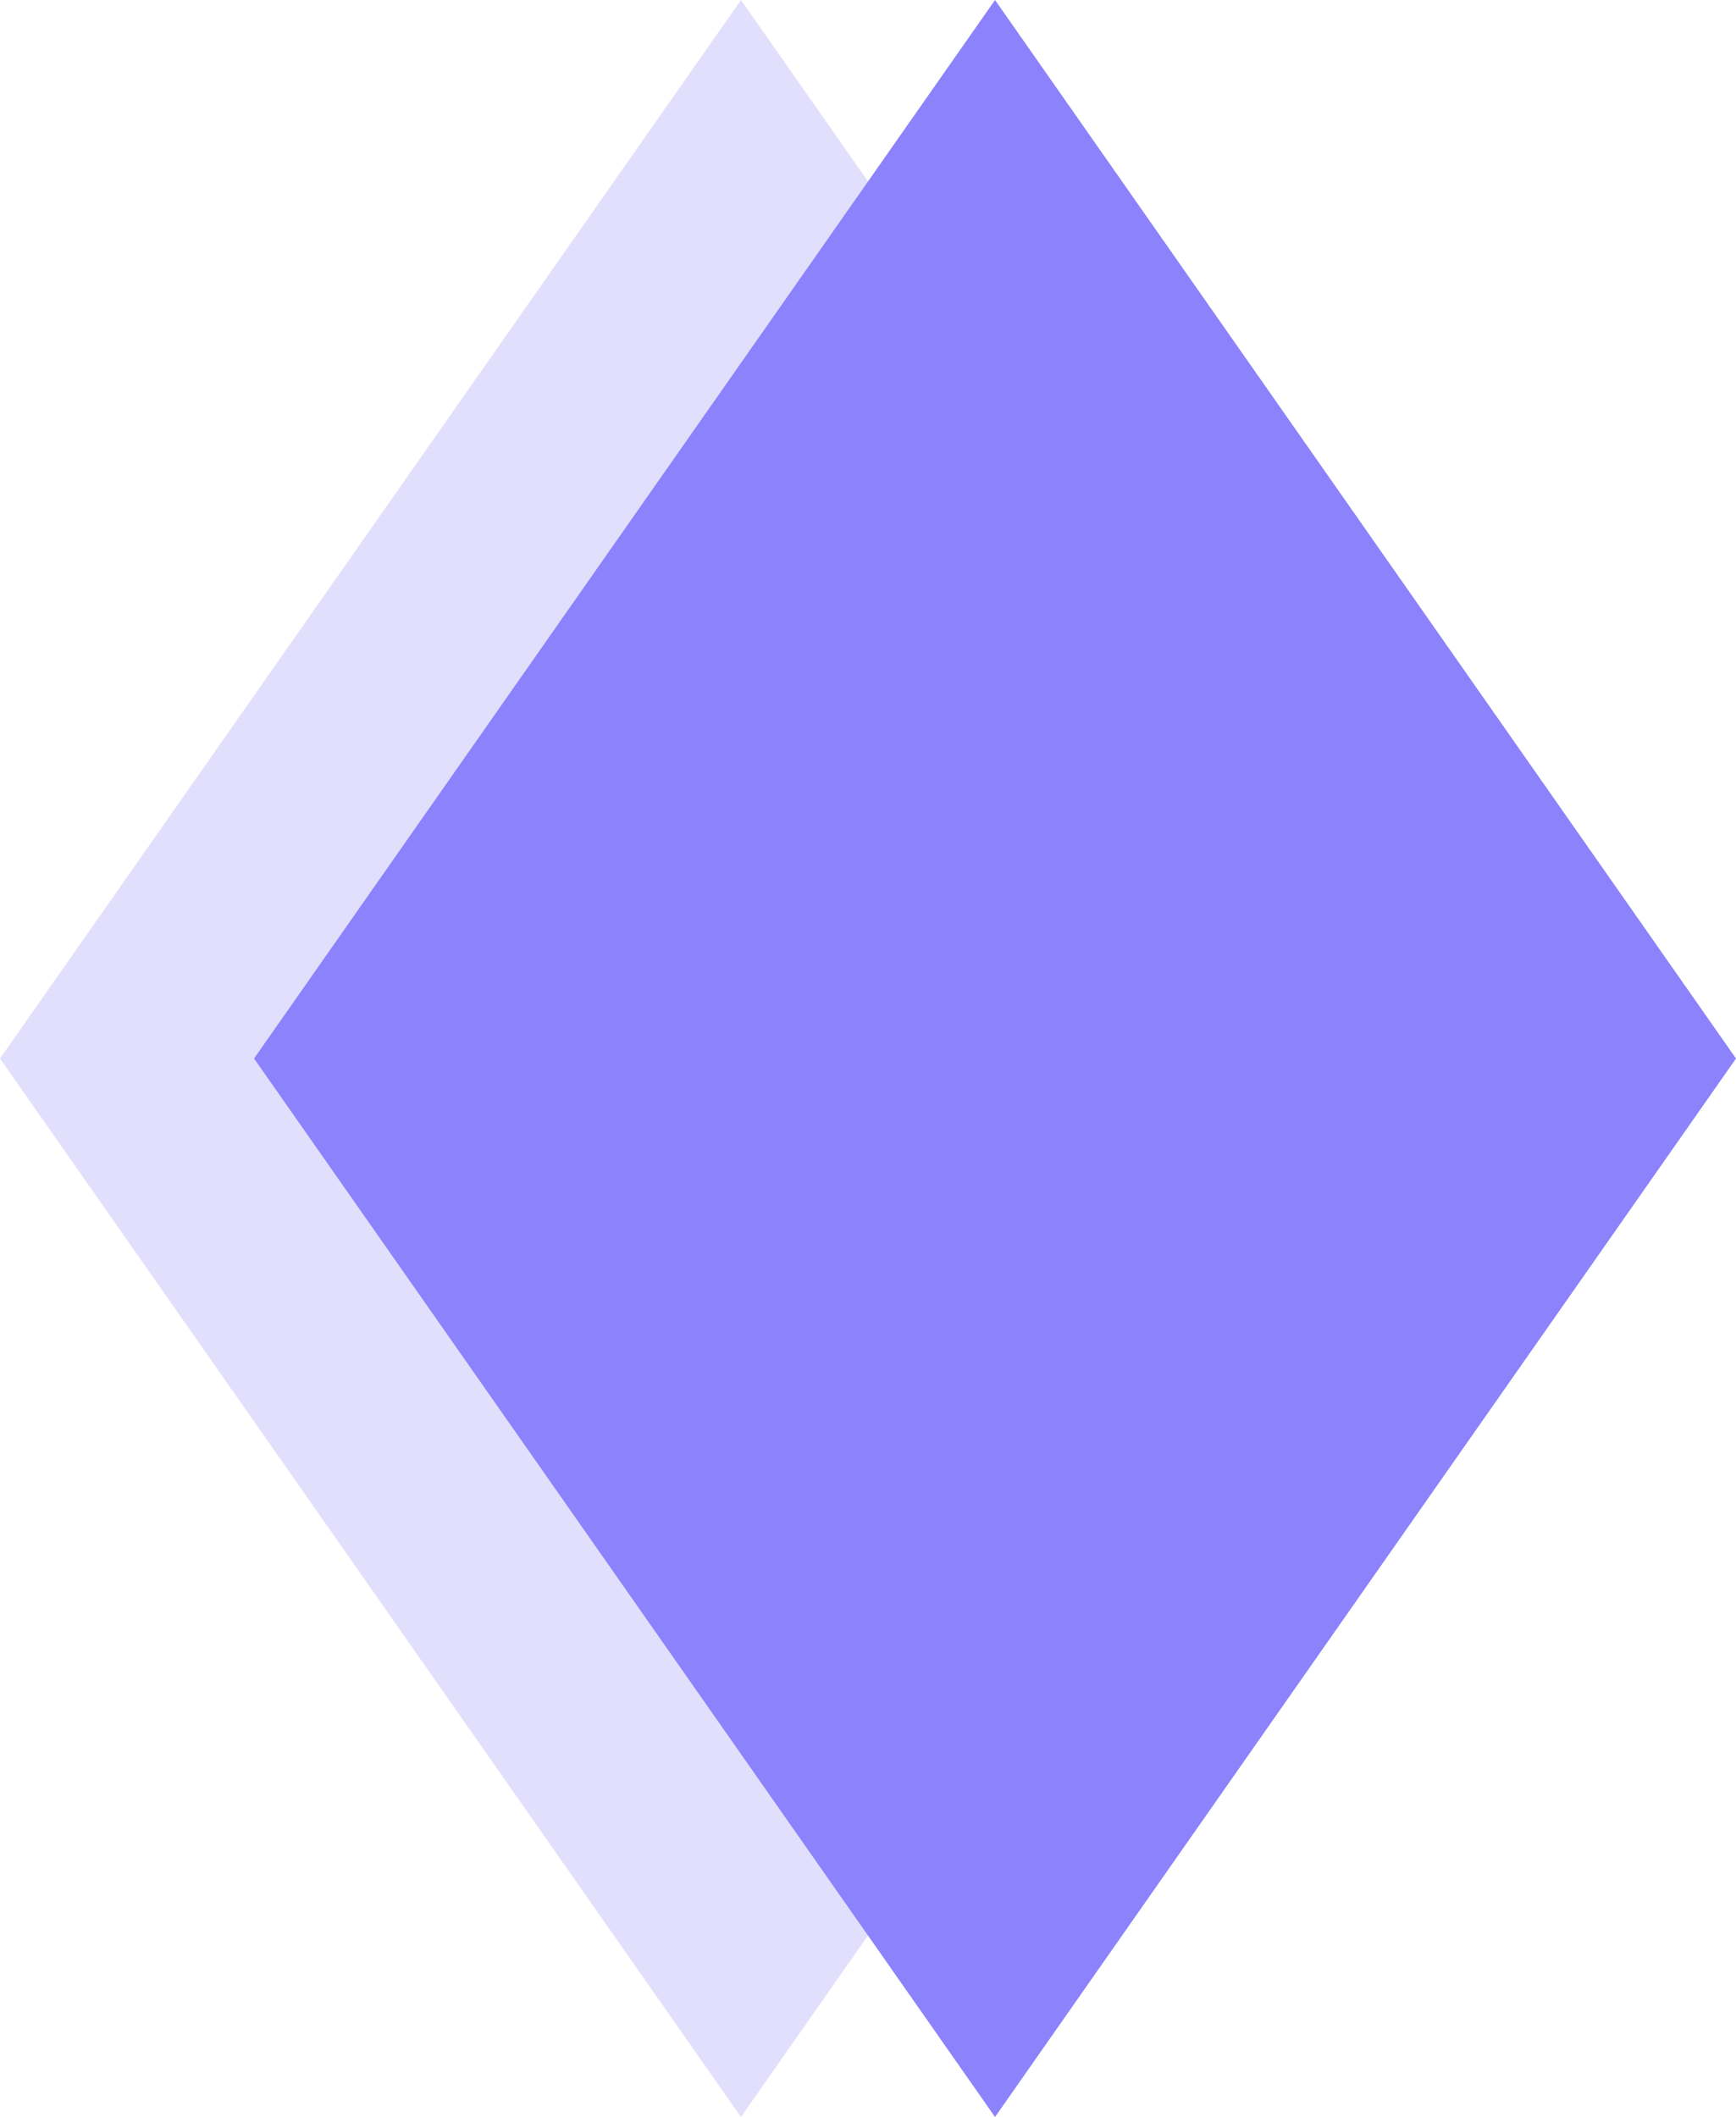
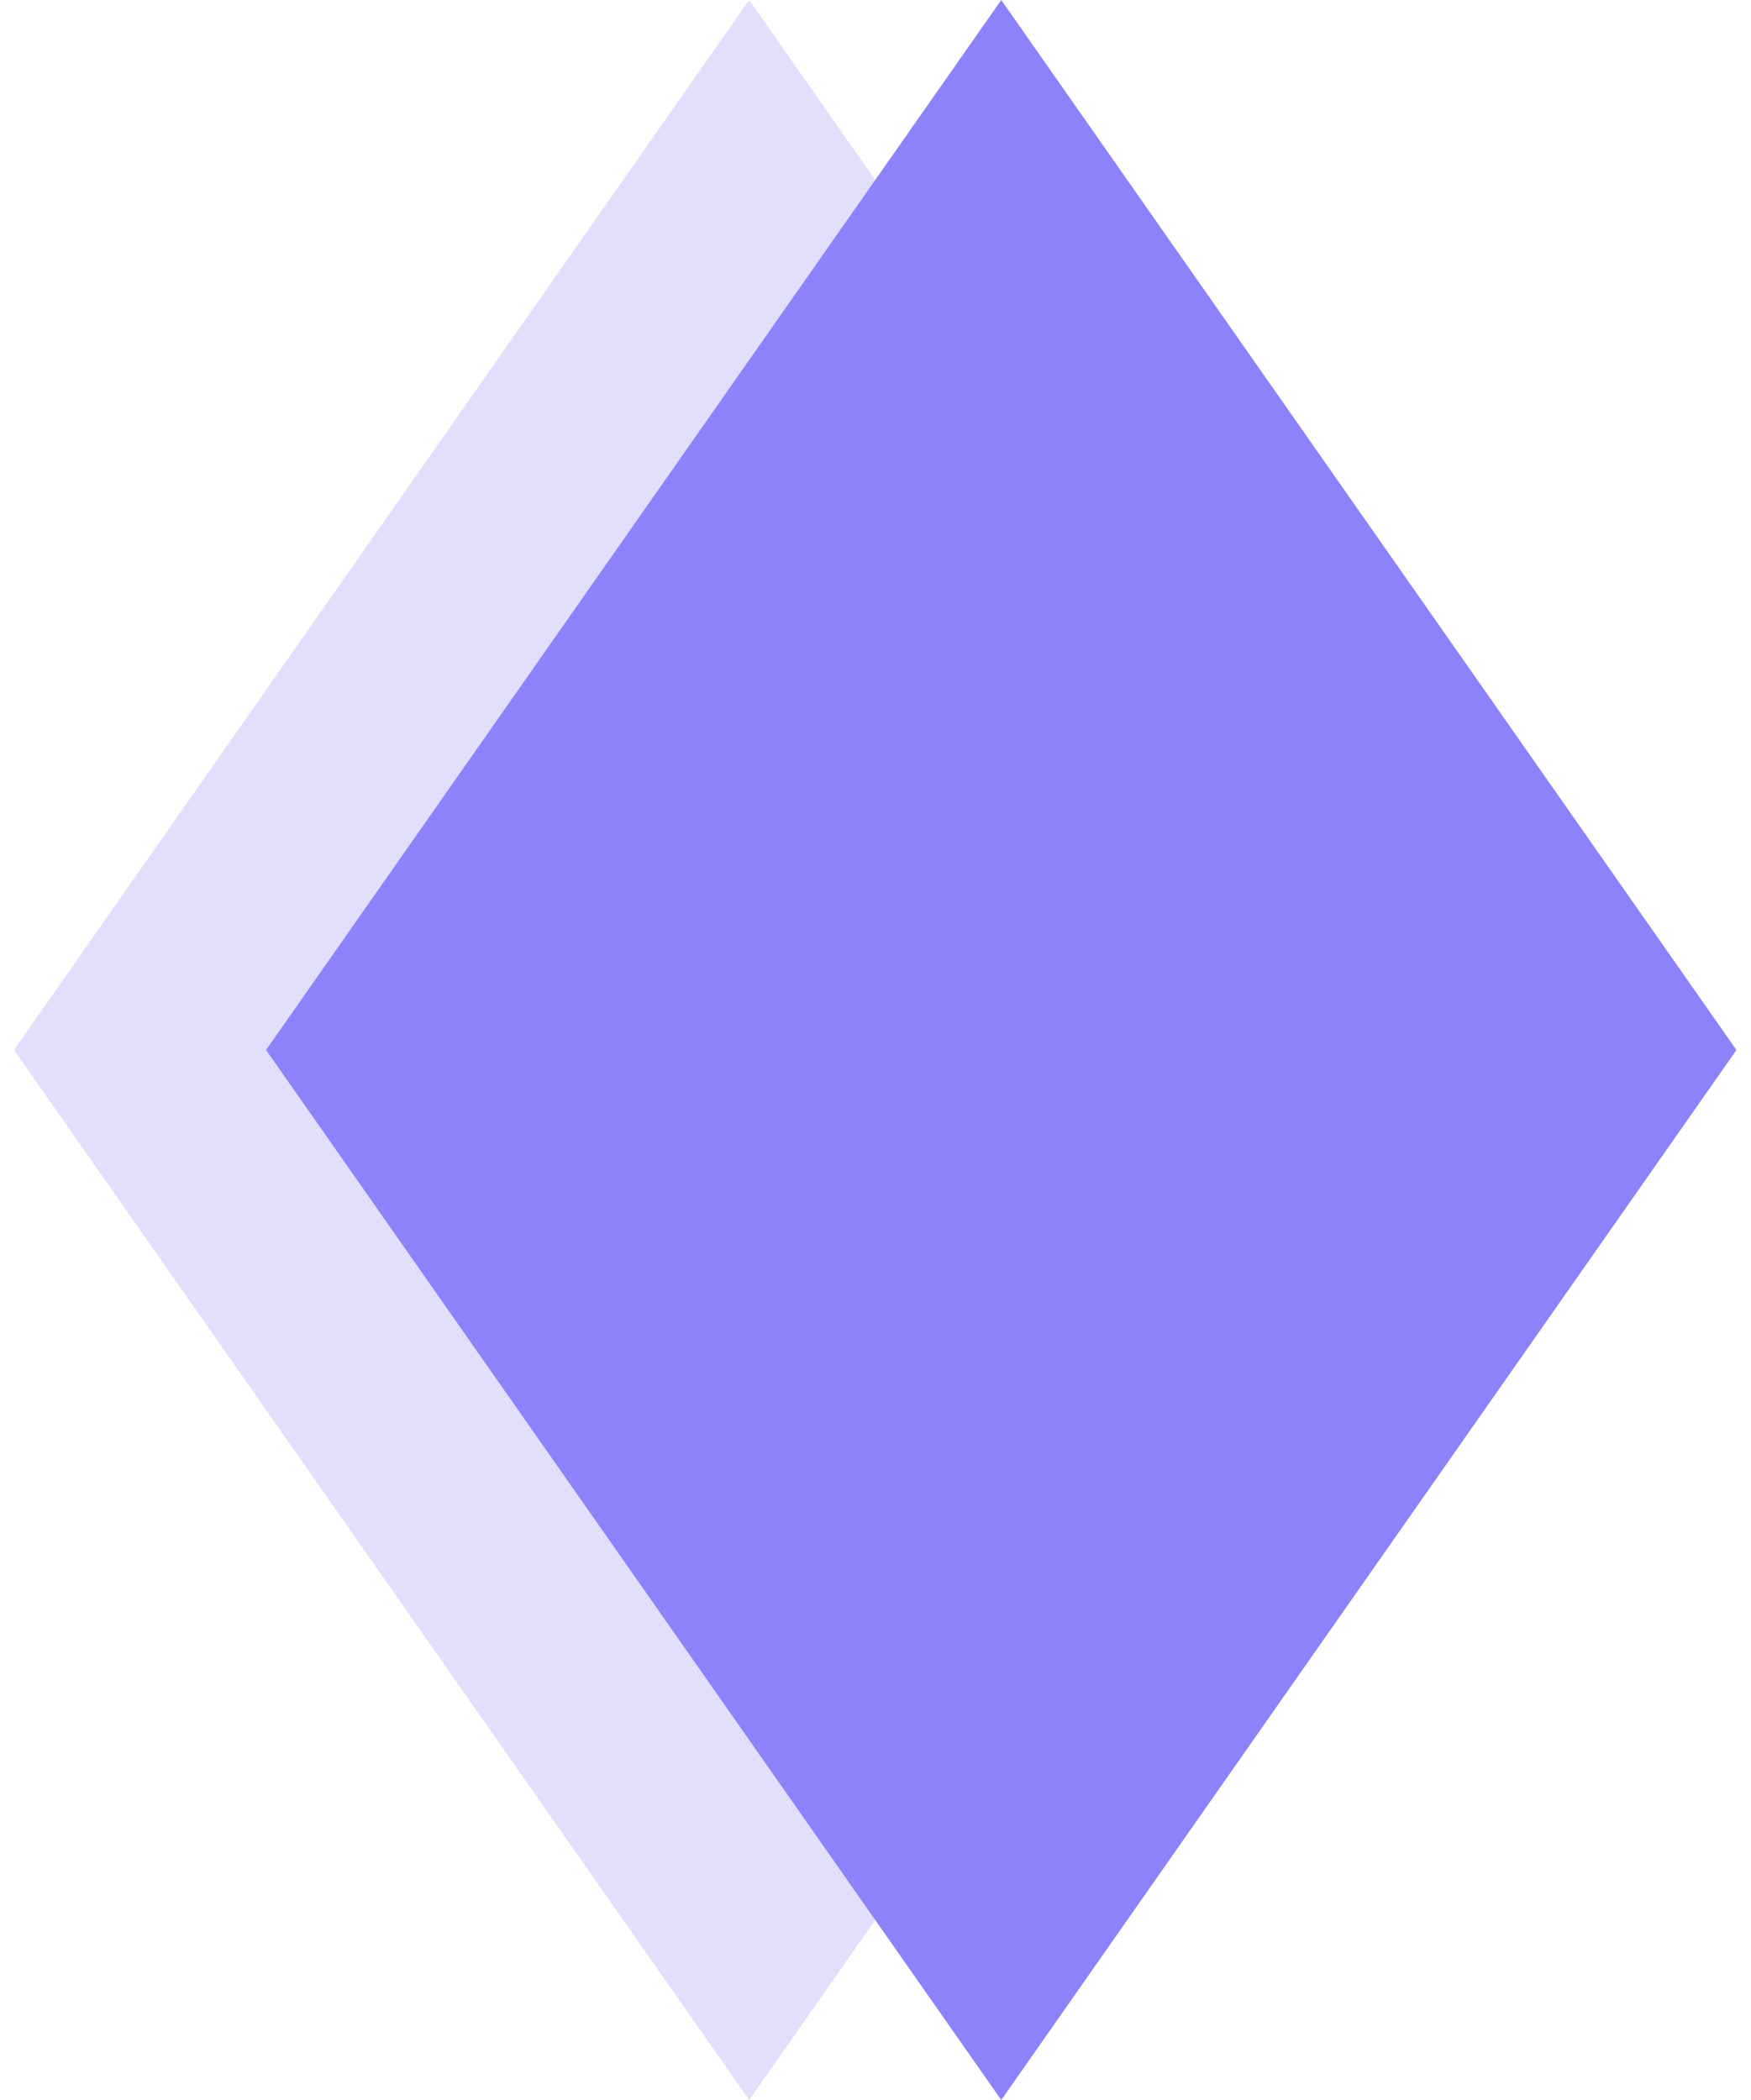
- <svg xmlns="http://www.w3.org/2000/svg" width="41" height="50" viewBox="0 0 41 50" fill="none">
+ <svg xmlns="http://www.w3.org/2000/svg" width="25" height="30" viewBox="0 0 41 50" fill="none">
  <path d="M35 25L17.5 50L0 25L17.5 0" fill="#E1DFFC" />
  <path d="M41 25L23.5 50L6 25L23.5 0" fill="#8C82FC" />
</svg>
